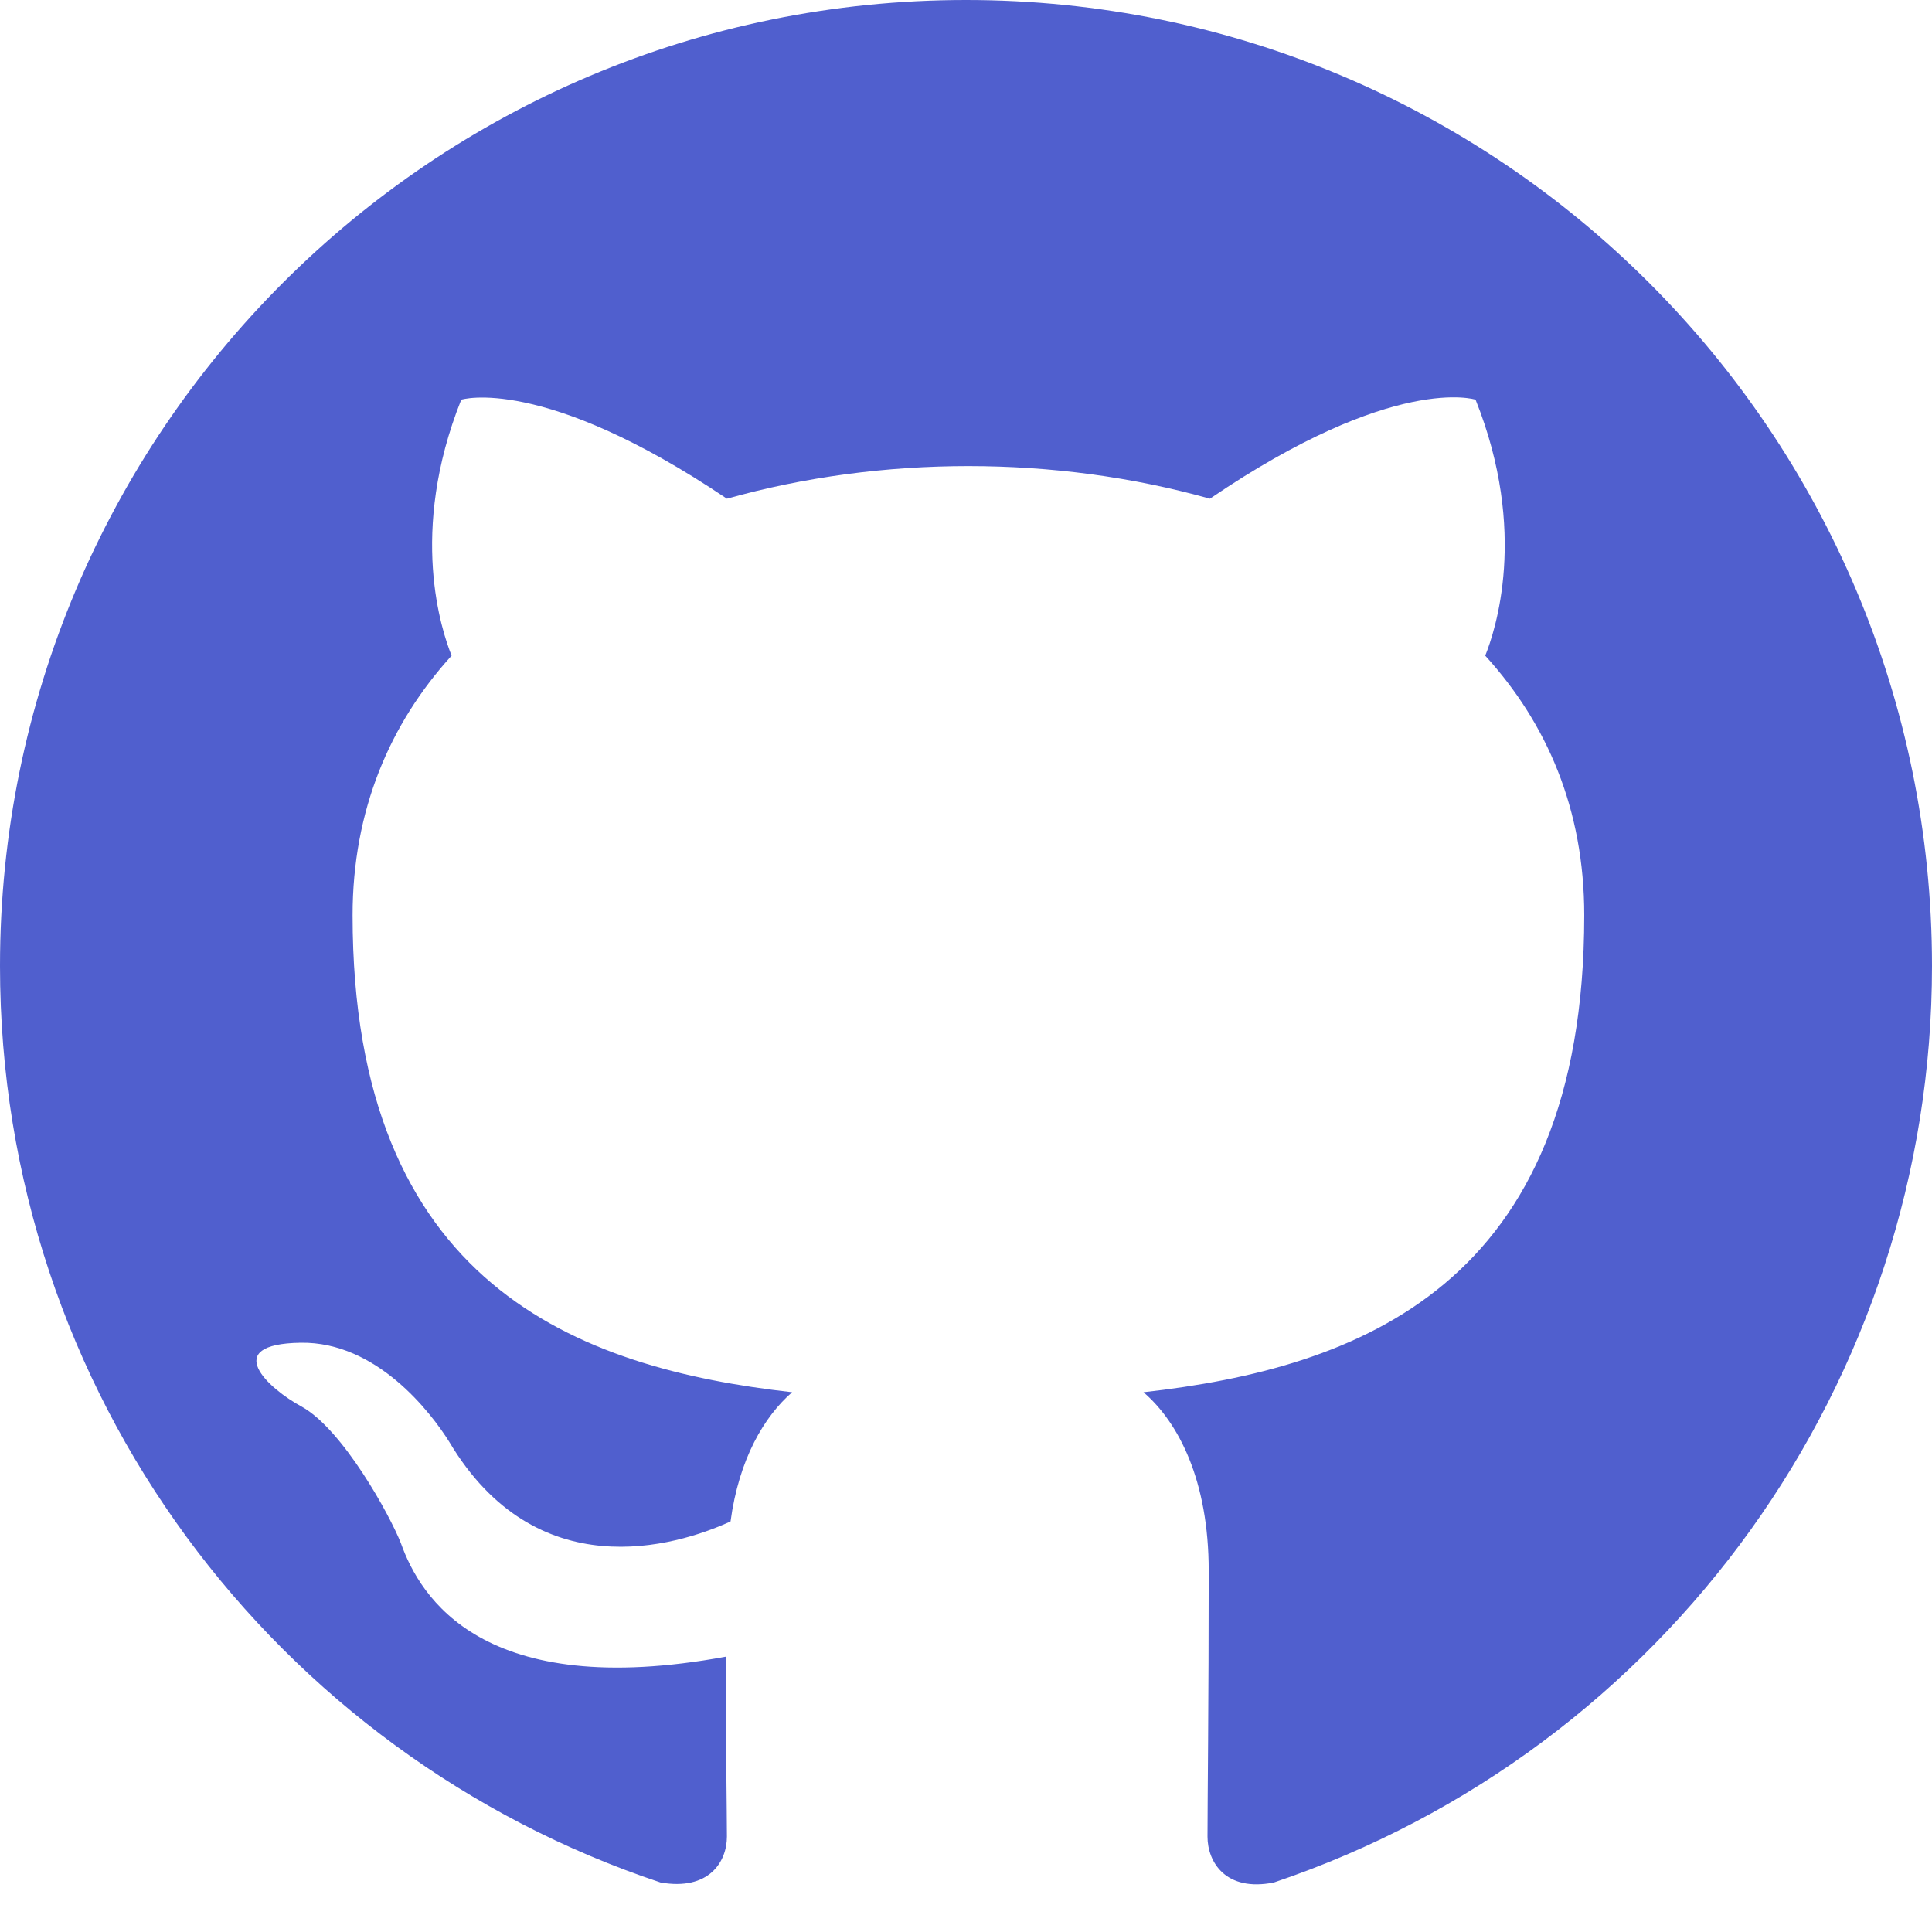
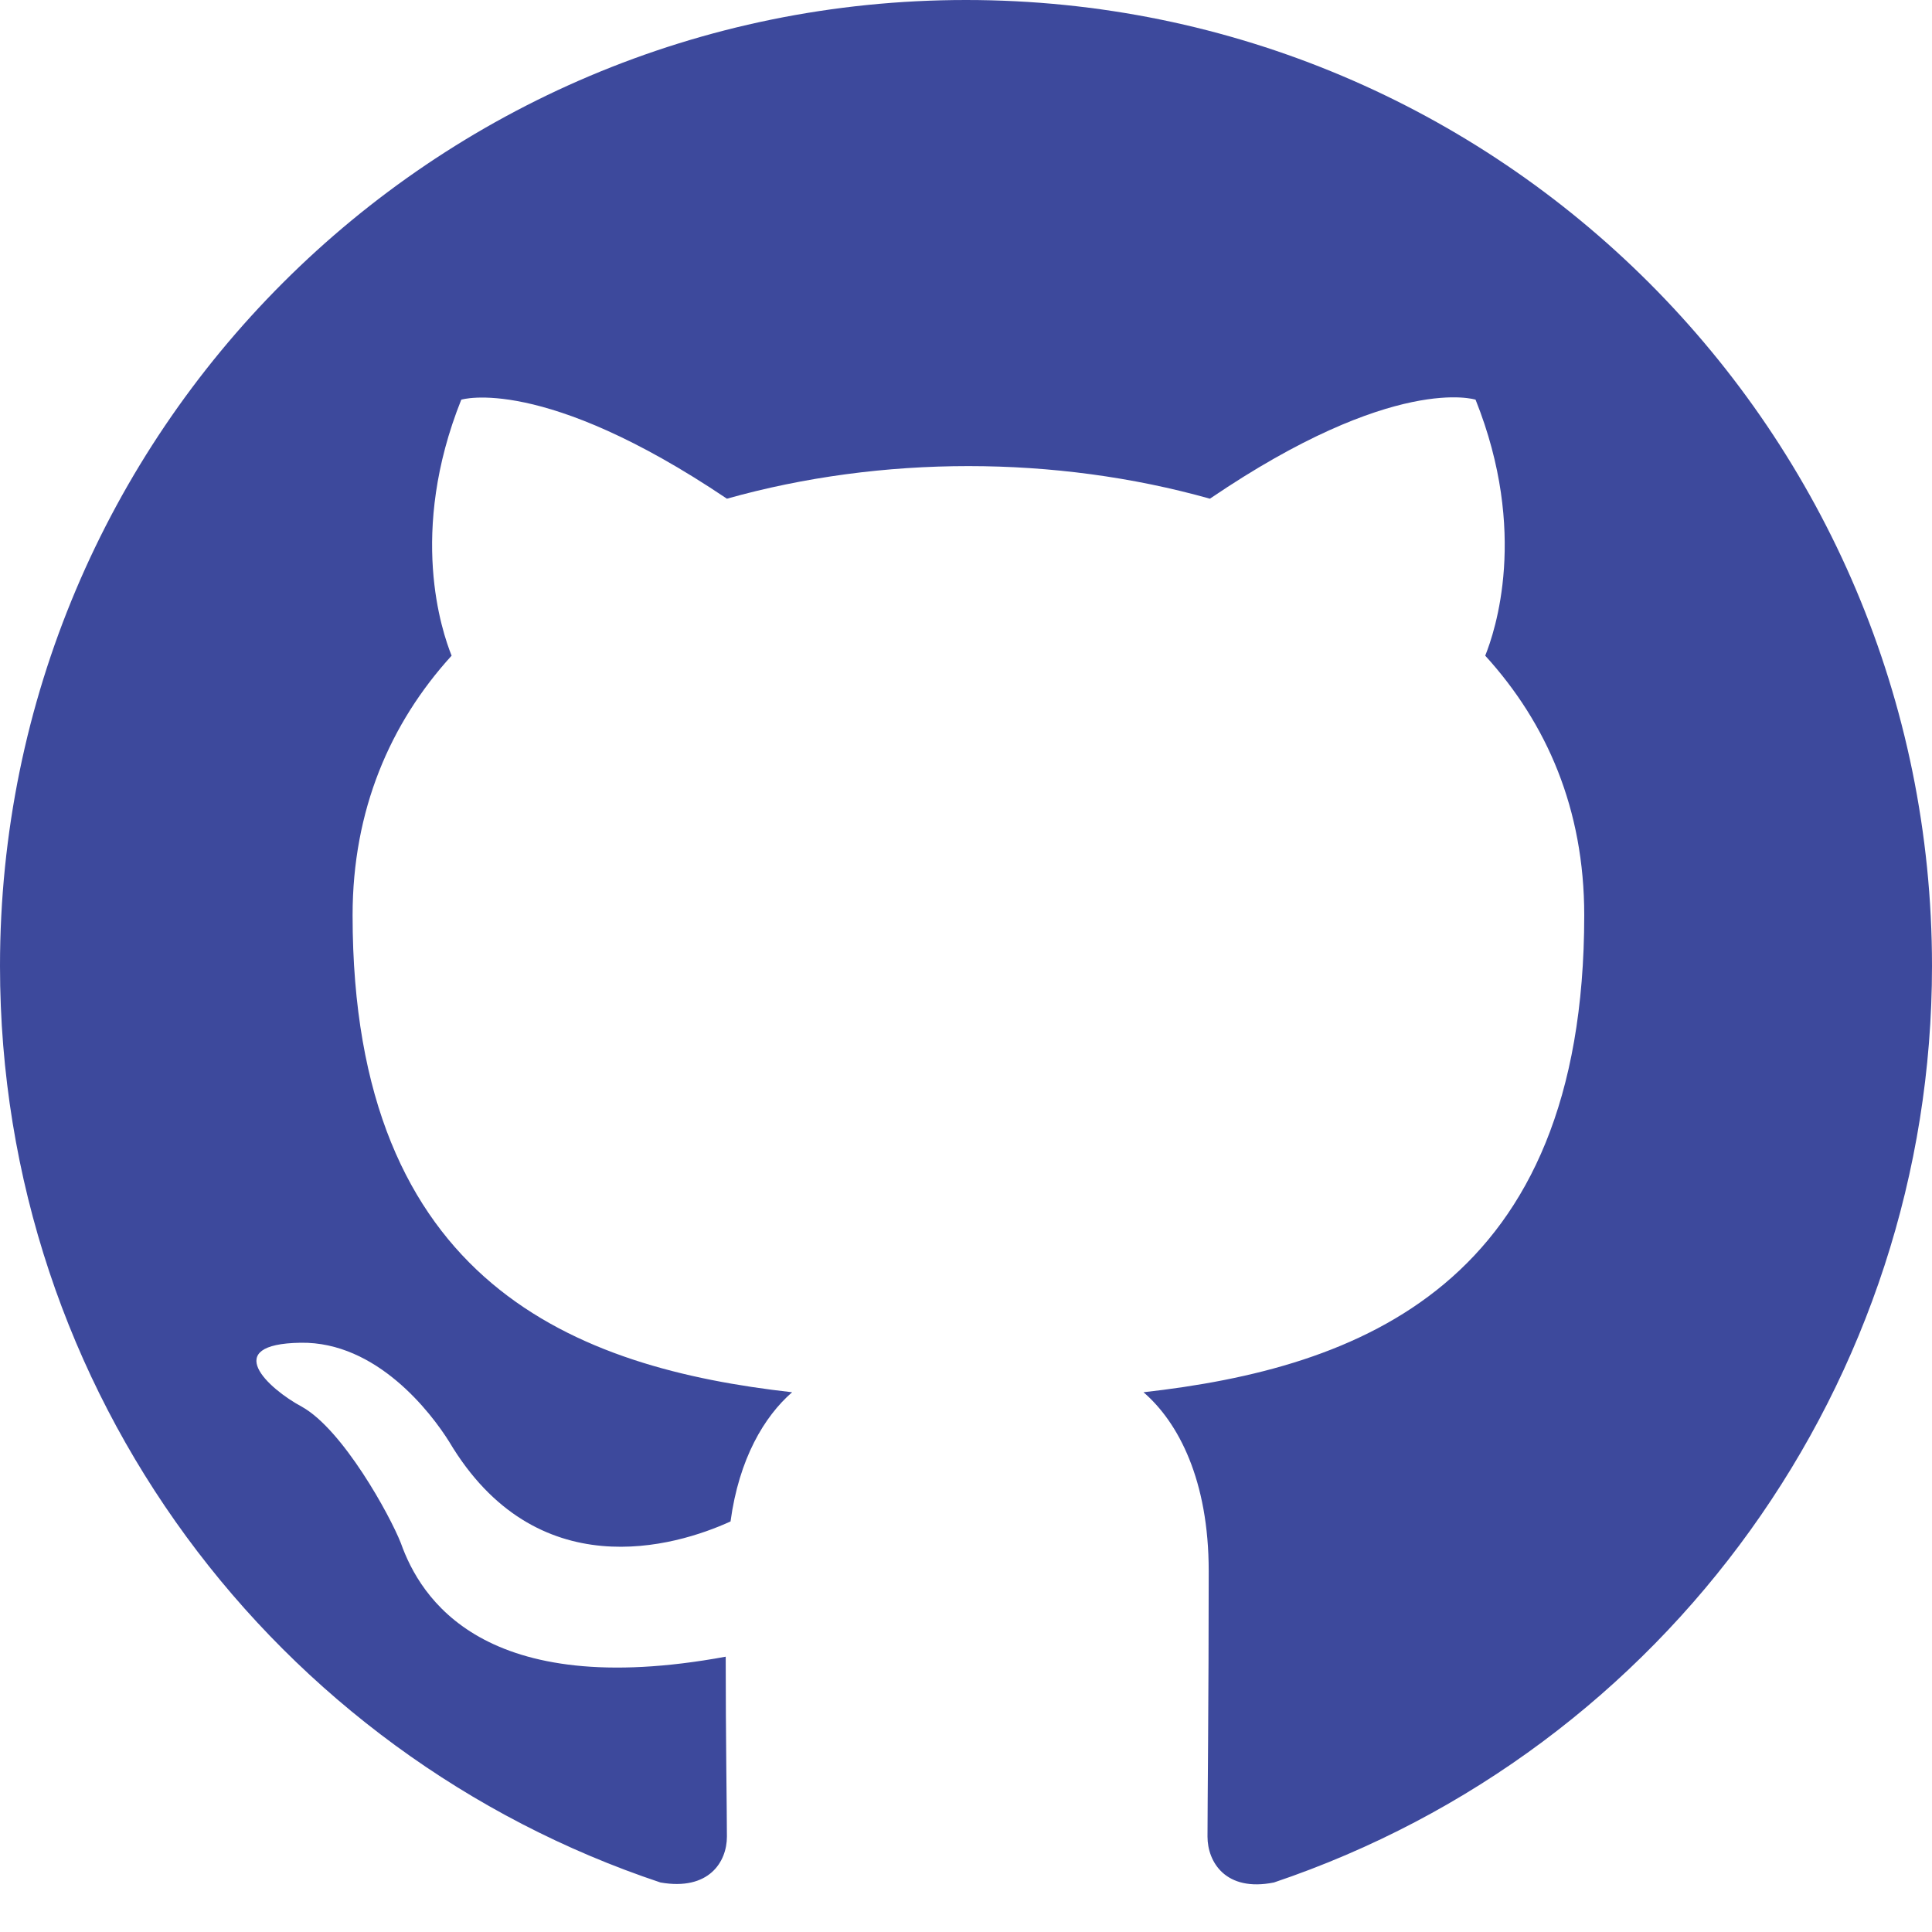
- <svg xmlns="http://www.w3.org/2000/svg" width="16" height="16" fill="#505fce" class="bi bi-github" viewBox="0 0 16 16">
+ <svg xmlns="http://www.w3.org/2000/svg" width="16" height="16" fill="#3d499c" class="bi bi-github" viewBox="0 0 16 16">
  <path d="M8 0C3.58 0 0 3.58 0 8c0 3.54 2.29 6.53 5.47 7.59.4.07.55-.17.55-.38 0-.19-.01-.82-.01-1.49-2.01.37-2.53-.49-2.69-.94-.09-.23-.48-.94-.82-1.13-.28-.15-.68-.52-.01-.53.63-.01 1.08.58 1.23.82.72 1.21 1.87.87 2.33.66.07-.52.28-.87.51-1.07-1.78-.2-3.64-.89-3.64-3.95 0-.87.31-1.59.82-2.15-.08-.2-.36-1.02.08-2.12 0 0 .67-.21 2.2.82.64-.18 1.32-.27 2-.27s1.36.09 2 .27c1.53-1.04 2.2-.82 2.2-.82.44 1.1.16 1.92.08 2.12.51.56.82 1.27.82 2.15 0 3.07-1.87 3.75-3.65 3.95.29.25.54.73.54 1.48 0 1.07-.01 1.93-.01 2.2 0 .21.15.46.55.38A8.01 8.01 0 0 0 16 8c0-4.42-3.58-8-8-8" />
</svg>
